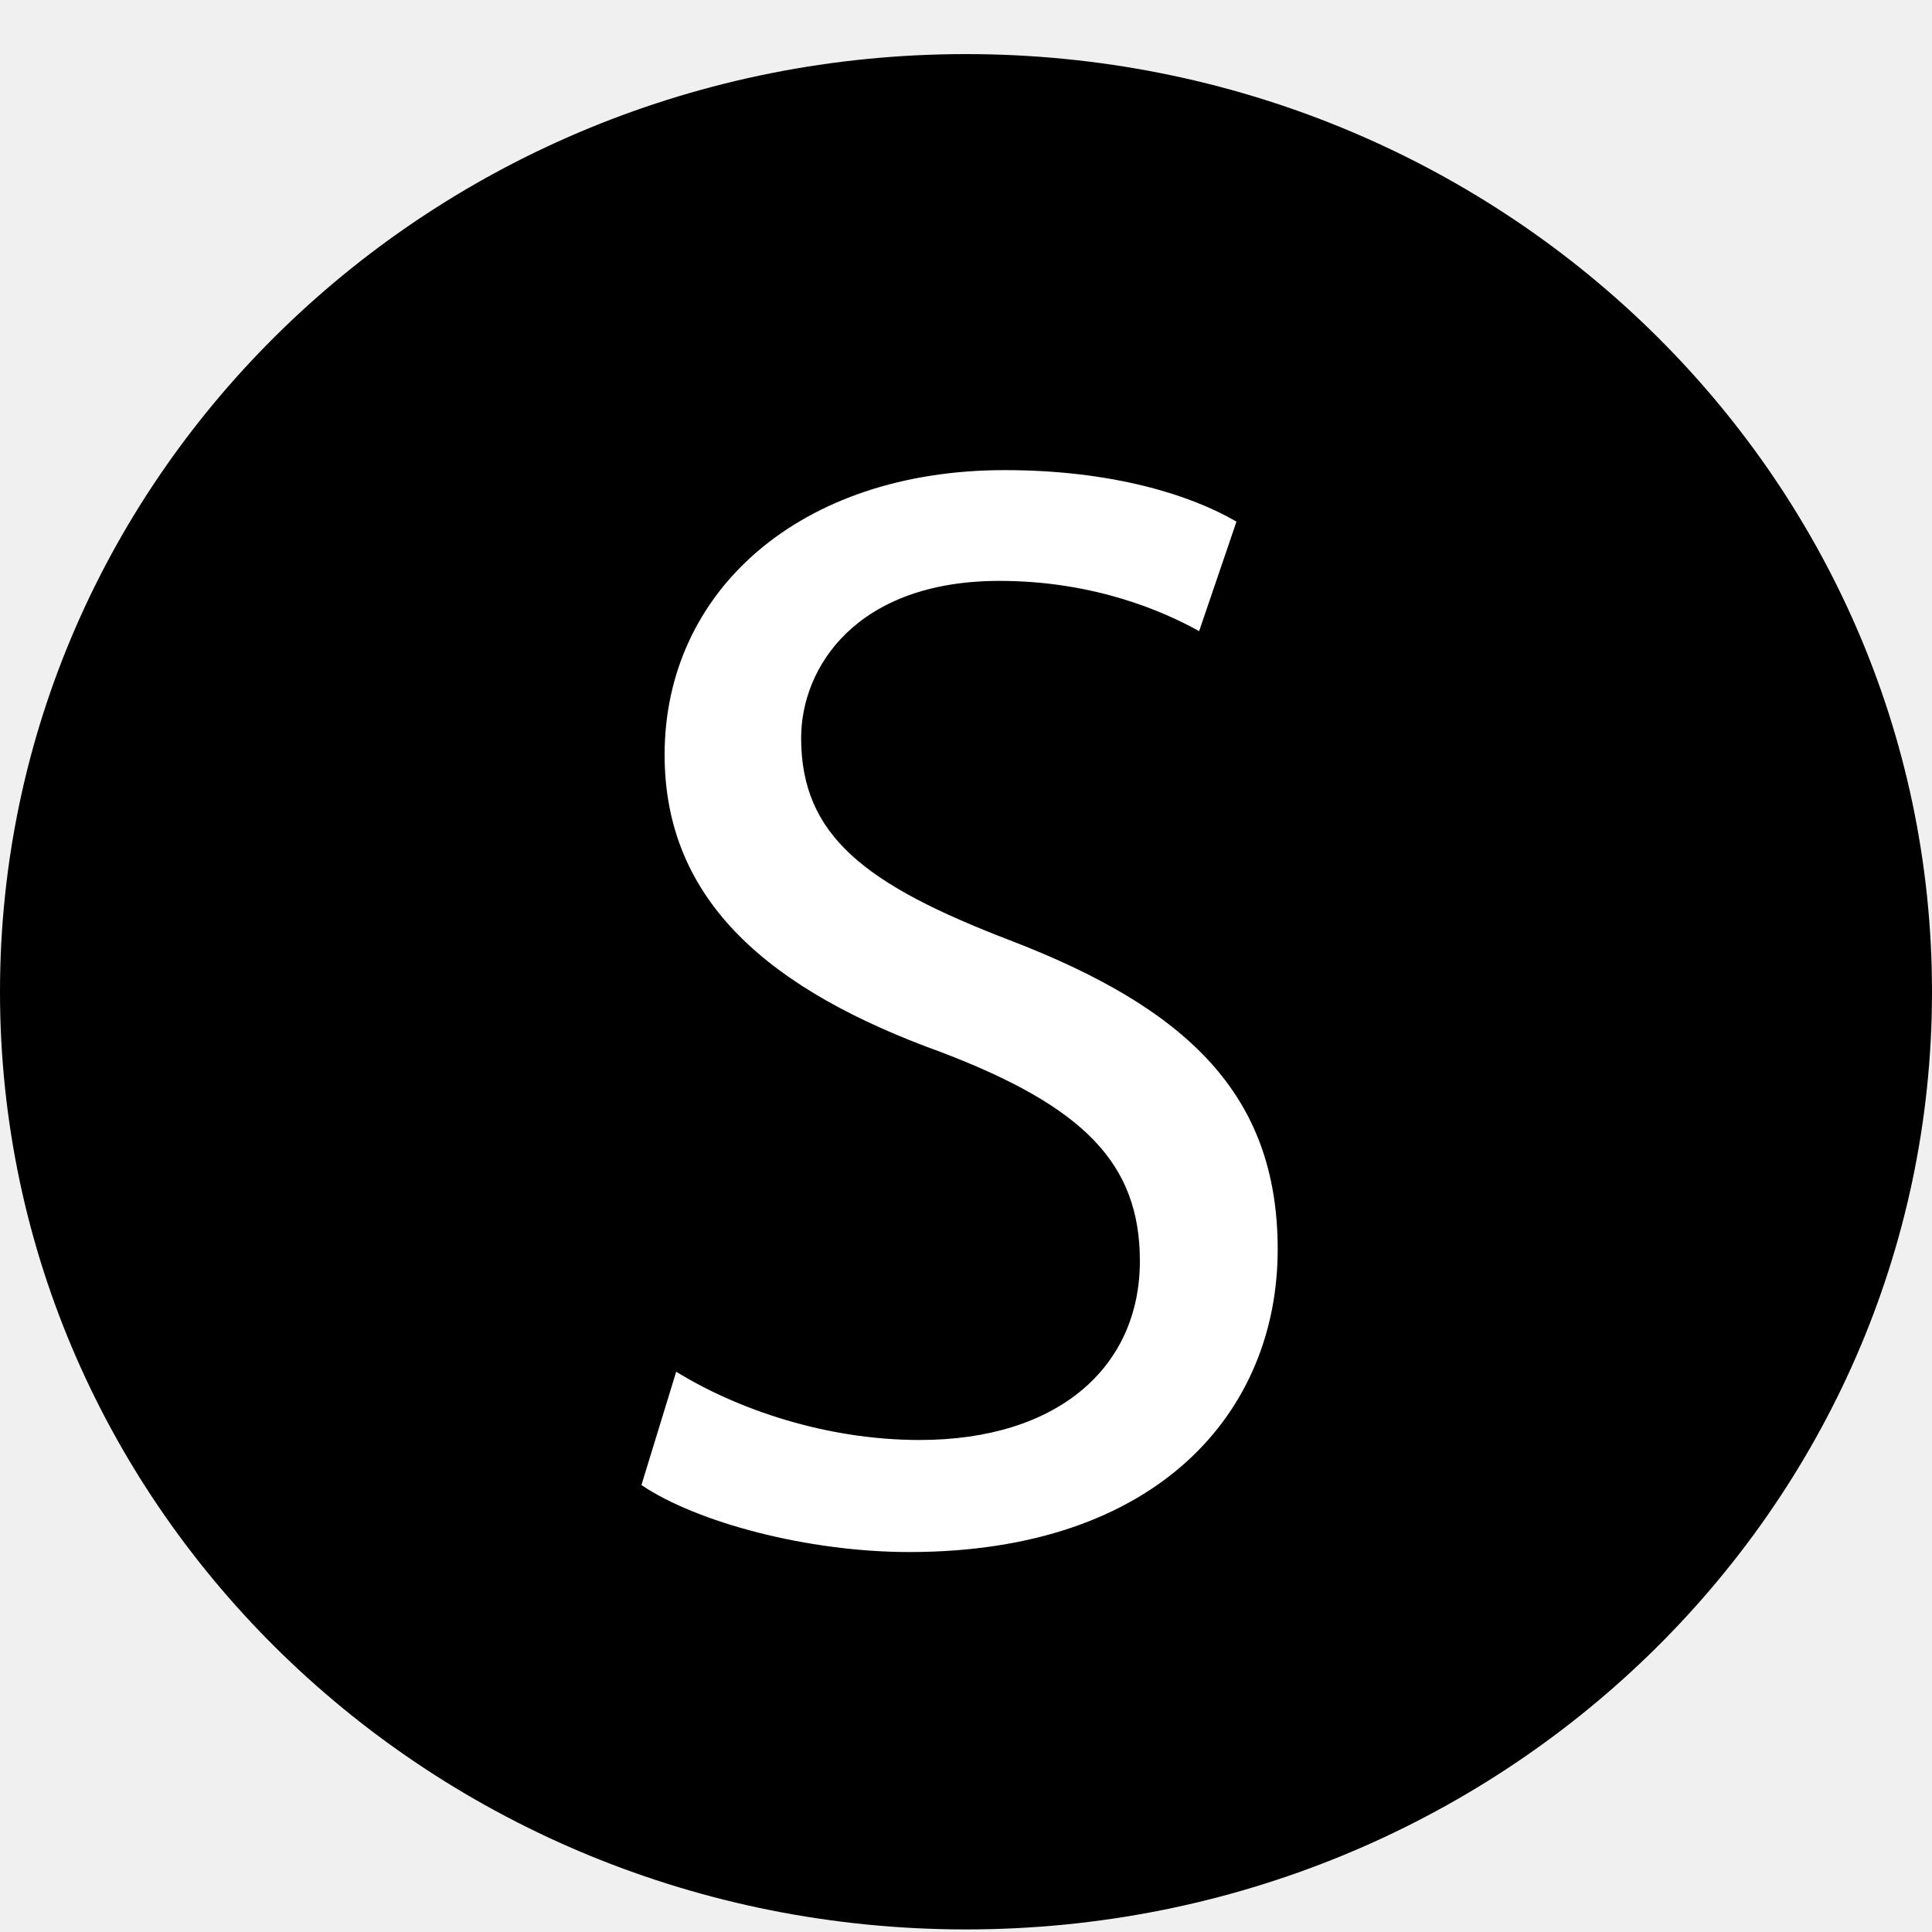
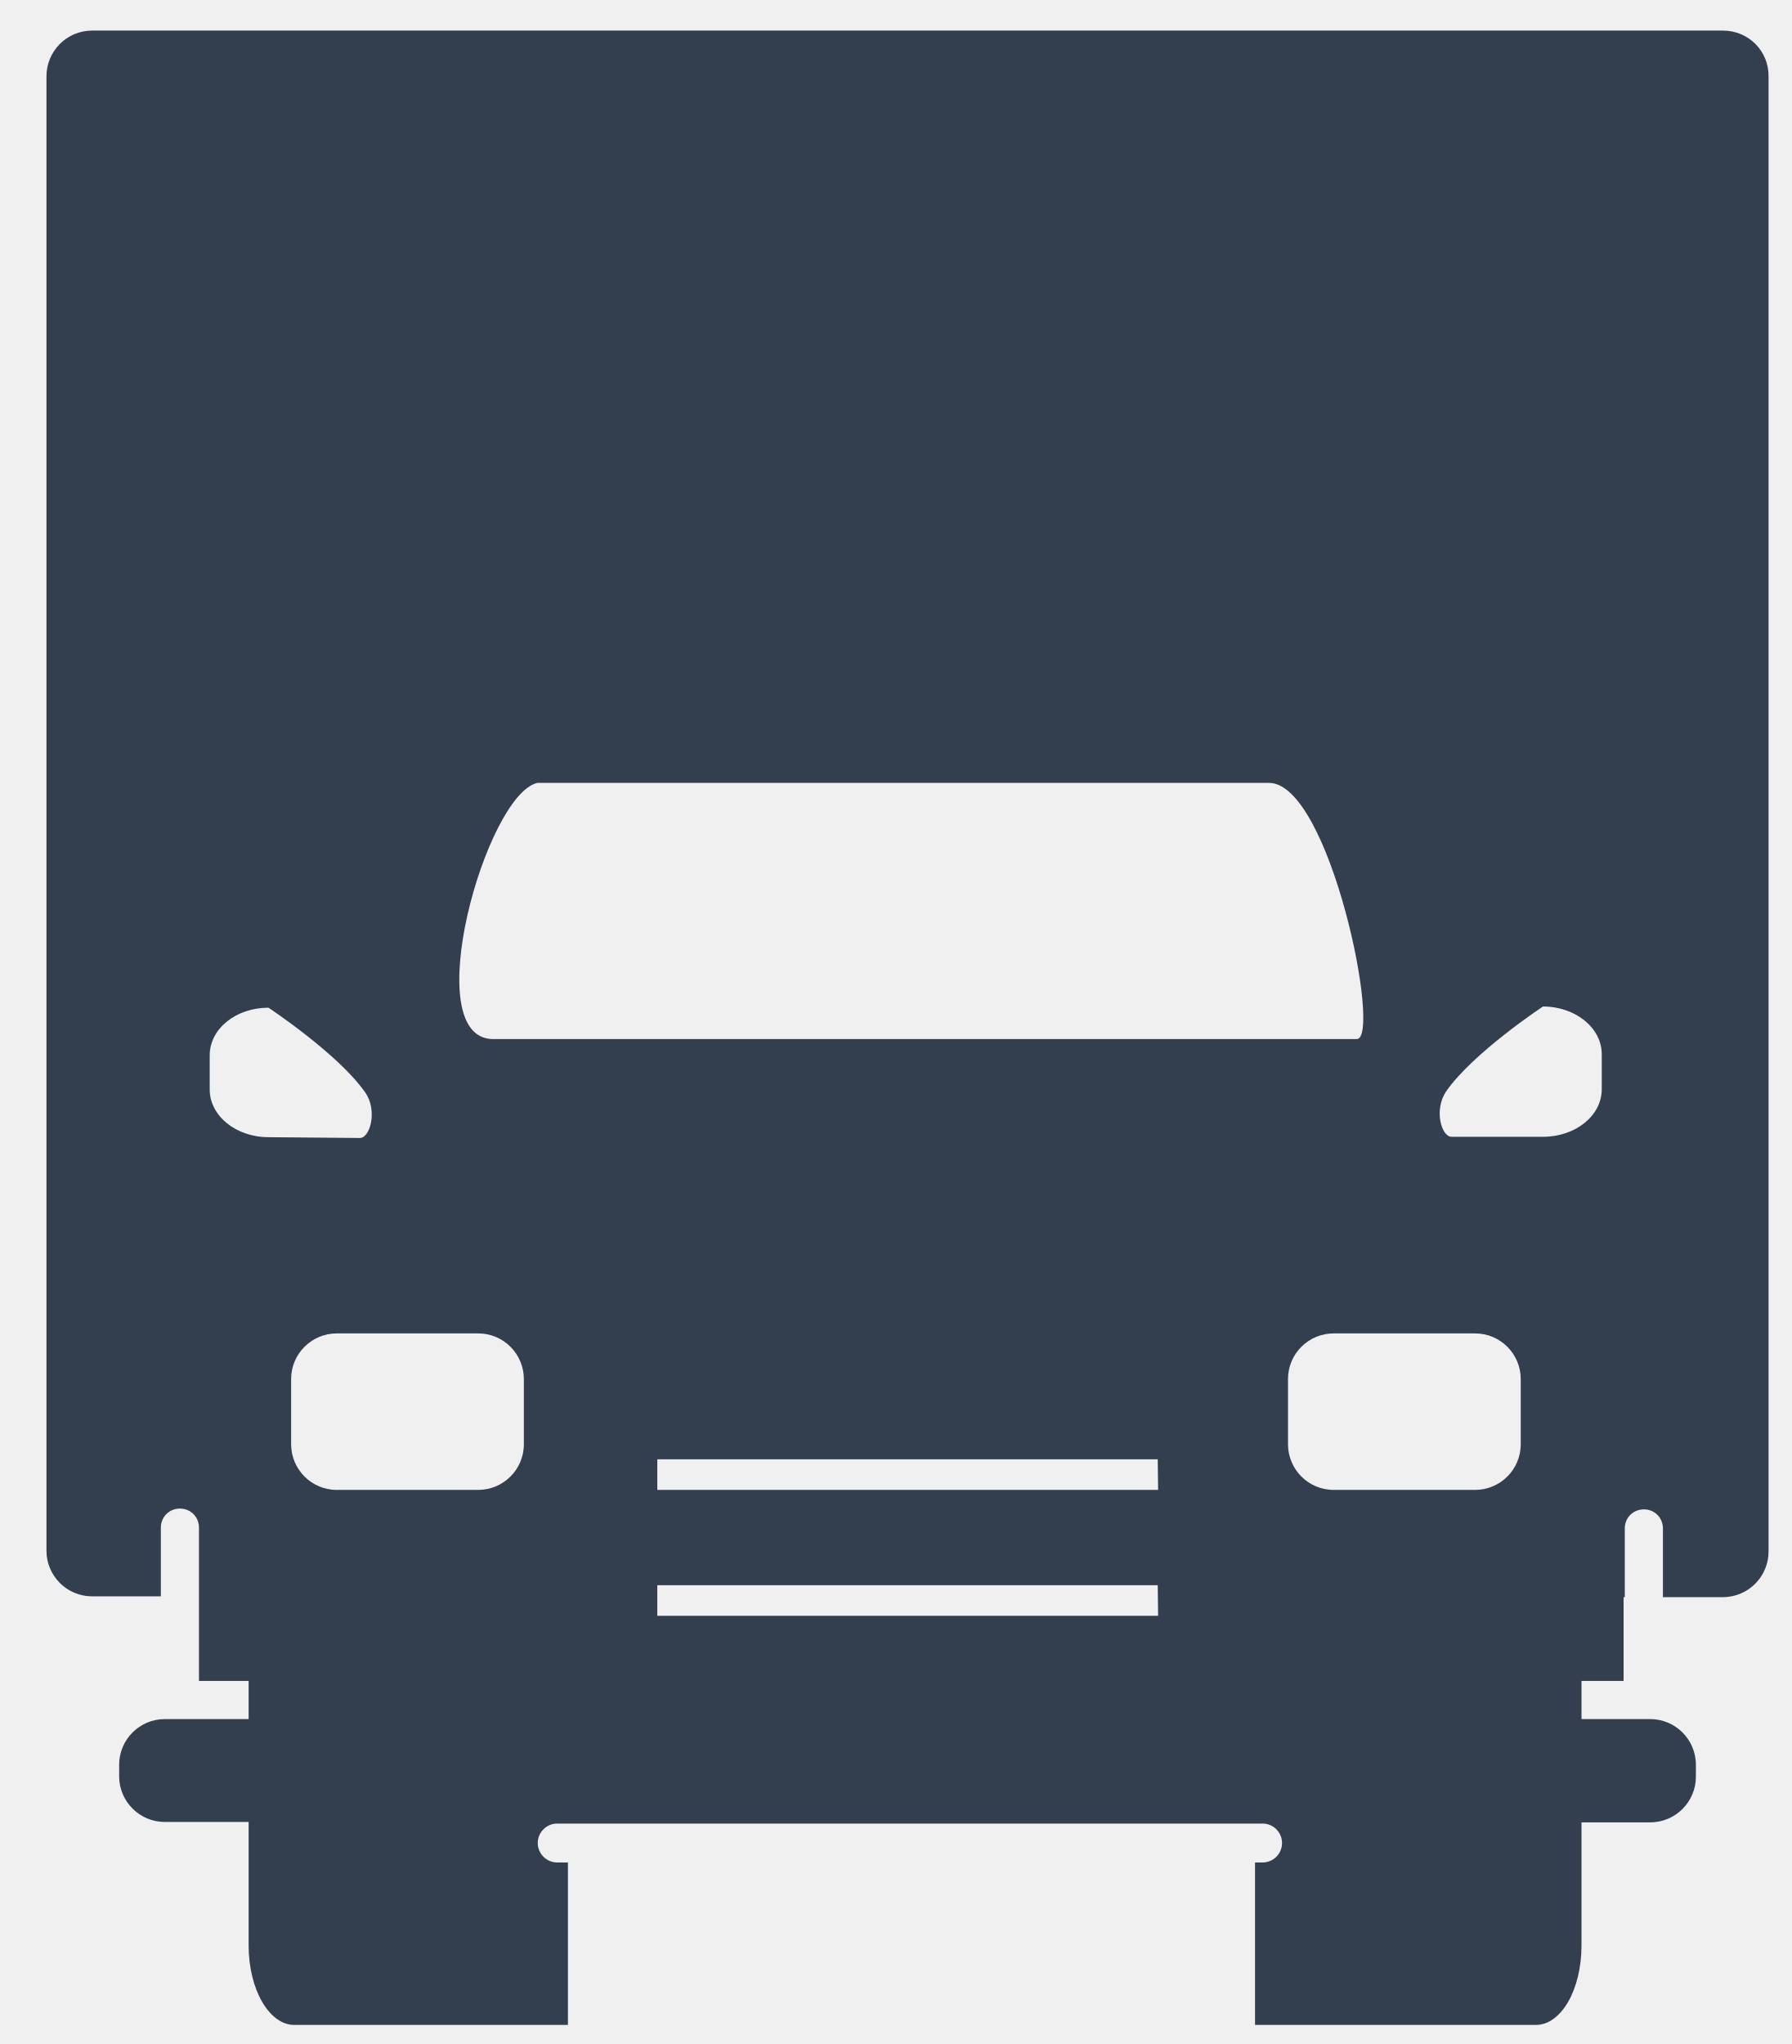
- <svg xmlns="http://www.w3.org/2000/svg" version="1.1" id="Layer_1" x="0px" y="0px" viewBox="0 0 150 150" enable-background="new 0 0 150 150" xml:space="preserve">
-   <ellipse cx="75" cy="77" rx="75" ry="72.8" />
-   <g>
-     <path fill="#FFFFFF" d="M52.5,106.5c4.7,2.9,11.6,5.3,18.9,5.3c10.8,0,17.1-5.7,17.1-13.9c0-7.6-4.4-12-15.4-16.2     C59.8,76.9,51.6,70,51.6,58.6c0-12.7,10.5-22.1,26.4-22.1c8.3,0,14.4,1.9,18,4L93.1,49c-2.7-1.5-8.1-3.9-15.5-3.9     c-11.1,0-15.4,6.7-15.4,12.2c0,7.6,5,11.4,16.2,15.7c13.8,5.3,20.8,12,20.8,24c0,12.6-9.3,23.5-28.6,23.5c-7.9,0-16.5-2.3-20.8-5.2     L52.5,106.5z" />
+ <svg xmlns="http://www.w3.org/2000/svg" version="1.1" id="Layer_1" x="0px" y="0px" viewBox="171.1 42.8 451 514.6" enable-background="new 171.1 42.8 451 514.6" xml:space="preserve">
+   <g id="Layer_3">
+     <g>
+       <rect x="336.6" y="441.9" fill="none" width="126" height="7.7" />
+       <path fill="none" d="M263.1,317.7c-6.7-9.7-24.4-21.4-24.4-21.4c-8.2,0-14.8,5.4-14.8,12v8.6c0,6.7,6.6,12,14.8,12h23       C264.3,329.1,266.2,322.3,263.1,317.7z" />
+       <rect x="336.6" y="410.2" fill="none" width="126" height="7.7" />
+       <path fill="none" d="M291.4,378.5h-35.6c-6.4,0-11.5,5.2-11.5,11.5v16.4c0,6.4,5.2,11.5,11.5,11.5h35.6c6.4,0,11.5-5.2,11.5-11.5       V390C303,383.6,297.8,378.5,291.4,378.5z" />
+       <path fill="none" d="M559.6,296.4c0,0-17.7,11.7-24.4,21.4c-3.1,4.5-1.2,11.4,1.4,11.4h23c8.2,0,14.8-5.4,14.8-12v-8.6       C574.4,301.7,567.7,296.4,559.6,296.4z" />
+       <path fill="none" d="M490.5,240H306.4c-13,2.9-30.3,64.5-11.1,64.5h217.3C519,304.4,505.9,240,490.5,240z" />
+       <path fill="none" d="M542.4,378.5h-35.6c-6.4,0-11.5,5.2-11.5,11.5v16.4c0,6.4,5.2,11.5,11.5,11.5h35.6c6.4,0,11.5-5.2,11.5-11.5       V390C554,383.6,548.8,378.5,542.4,378.5z" />
+       <path fill="#333F4F" d="M604.9,50.5H194.3c-6.4,0-11.5,5.2-11.5,11.5v371.2c0,6.4,5.2,11.5,11.5,11.5h17.3v-17.3       c0-2.7,2.1-4.8,4.8-4.8s4.8,2.1,4.8,4.8V466h12.5v9.6h-21.1c-6.4,0-11.5,5.2-11.5,11.5v2.9c0,6.4,5.2,11.5,11.5,11.5h21.1v31.1       c0,11.1,5.2,20,11.5,20h68.9v-40.9h-2.7c-2.7,0-4.9-2.2-4.9-4.9c0-2.7,2.2-4.9,4.9-4.9h2.7h173h1.9c2.7,0,4.9,2.2,4.9,4.9       c0,2.7-2.2,4.9-4.9,4.9h-1.9v40.9h70.7c6.4,0,11.5-8.9,11.5-20v-31h17.3c6.4,0,11.5-5.2,11.5-11.5v-3c0-6.4-5.2-11.5-11.5-11.5       h-17.3V466h10.6v-21.1h0.3v-17.3c0-2.7,2.1-4.8,4.8-4.8c2.7,0,4.8,2.1,4.8,4.8v17.3h15.1c6.4,0,11.5-5.2,11.5-11.5V62.1       C616.5,55.7,611.4,50.5,604.9,50.5z M238.7,329.1c-8.2,0-14.8-5.4-14.8-12v-8.6c0-6.7,6.6-12,14.8-12c0,0,17.7,11.7,24.4,21.4       c3.1,4.5,1.2,11.4-1.4,11.4L238.7,329.1L238.7,329.1z M303,406.4c0,6.4-5.2,11.5-11.5,11.5h-35.6c-6.4,0-11.5-5.2-11.5-11.5V390       c0-6.4,5.2-11.5,11.5-11.5h35.6c6.4,0,11.5,5.2,11.5,11.5V406.4z M462.7,449.6H336.6v-7.7h126L462.7,449.6L462.7,449.6z        M462.7,417.9H336.6v-7.7h126L462.7,417.9L462.7,417.9z M295.3,304.4c-19.2,0-1.9-61.5,11.1-64.5h184.2       c15.4,0,28.5,64.5,22.1,64.5H295.3z M554,406.4c0,6.4-5.2,11.5-11.5,11.5h-35.6c-6.4,0-11.5-5.2-11.5-11.5V390       c0-6.4,5.2-11.5,11.5-11.5h35.6c6.4,0,11.5,5.2,11.5,11.5V406.4L554,406.4z M574.4,317c0,6.7-6.6,12-14.8,12h-23       c-2.6,0-4.5-6.8-1.4-11.4c6.7-9.7,24.4-21.4,24.4-21.4c8.2,0,14.8,5.4,14.8,12V317z" />
+     </g>
  </g>
</svg>
